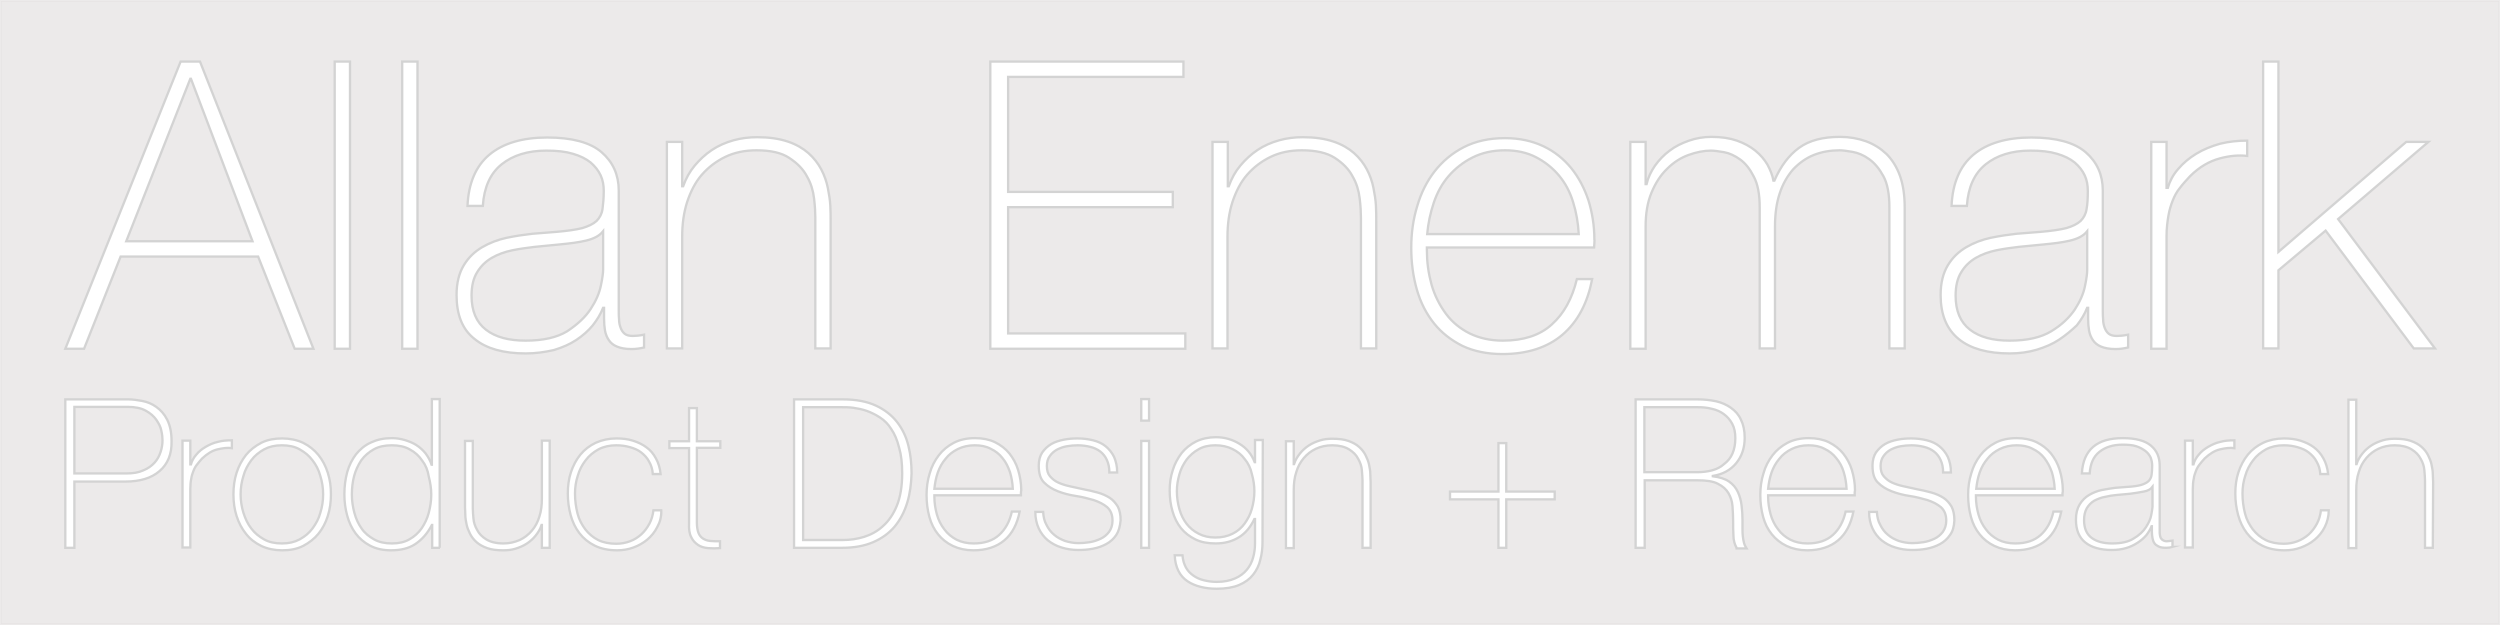
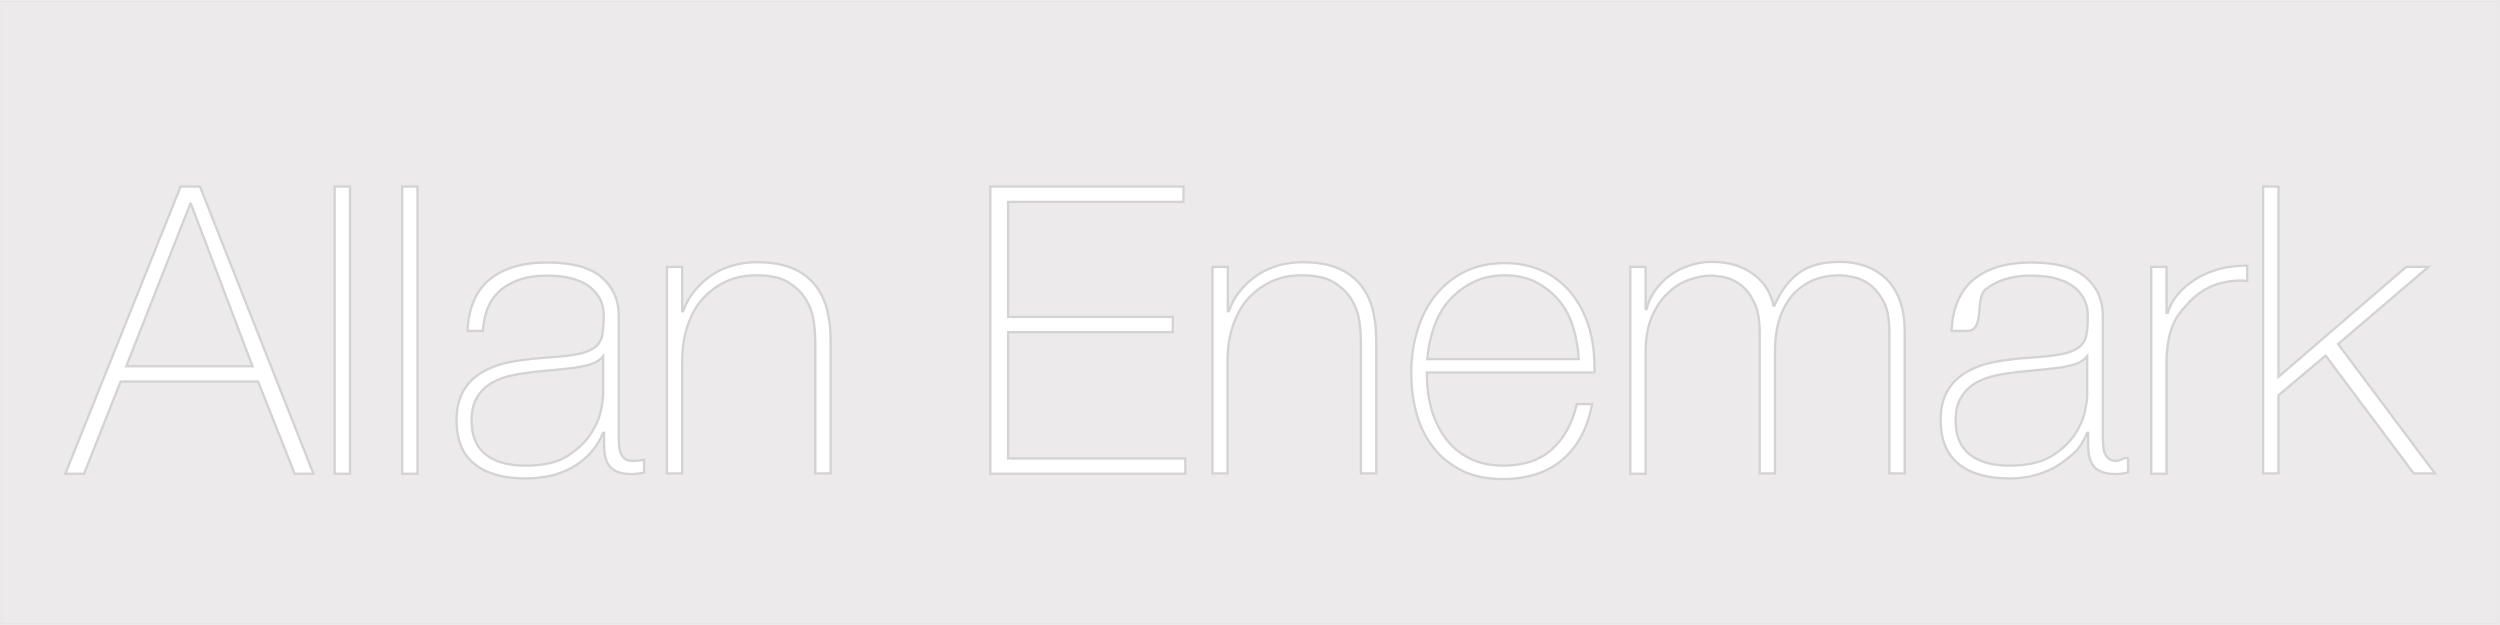
<svg xmlns="http://www.w3.org/2000/svg" version="1.1" id="ae" x="0px" y="0px" viewBox="0 0 800 200" style="enable-background:new 0 0 800 200;" xml:space="preserve">
-   <style type="text/css">
+   <defs id="defs41" />
+   <style type="text/css" id="style2">
	.st0{fill:#ECEAEA;stroke:#D3D3D3;stroke-width:0.75;stroke-miterlimit:10;}
	.st1{fill:none;stroke:#ECEAEA;stroke-width:0.75;stroke-miterlimit:10;}
</style>
-   <g>
-     <path class="st0" d="M498.9,56.2c-2-2.4-4.5-4.4-7.4-5.9s-6.2-2.2-9.9-2.2c-4,0-7.4,0.8-10.4,2.3s-5.5,3.5-7.6,5.9   s-3.7,5.3-4.8,8.6c-1.1,3.3-1.8,6.6-2.1,10h48.5c-0.2-3.6-0.8-7-1.8-10.2C502.4,61.4,500.9,58.6,498.9,56.2z" />
-     <path class="st0" d="M554.4,145.1c0.6-1.4,0.9-3,0.9-4.9c0-1.8-0.3-3.3-1-4.6s-1.6-2.3-2.7-3.1c-1.1-0.8-2.4-1.4-3.9-1.7   c-1.5-0.4-3-0.5-4.6-0.5h-16.9v20.8h16.9c1.7,0,3.3-0.2,4.8-0.6c1.5-0.4,2.8-1.1,3.8-2C552.9,147.6,553.8,146.5,554.4,145.1z" />
-     <path class="st0" d="M398.3,146.9c-1-1.4-2.3-2.4-3.9-3.2s-3.4-1.2-5.5-1.2s-3.9,0.4-5.4,1.3c-1.5,0.8-2.8,2-3.8,3.3   c-1,1.4-1.8,2.9-2.3,4.7s-0.8,3.5-0.8,5.4c0,2,0.3,3.9,0.8,5.7s1.3,3.4,2.3,4.7s2.3,2.4,3.9,3.2c1.5,0.8,3.3,1.2,5.3,1.2   c2.1,0,3.9-0.4,5.5-1.2s2.9-1.9,3.9-3.3c1-1.4,1.8-2.9,2.3-4.7s0.8-3.6,0.8-5.6c0-1.9-0.3-3.7-0.8-5.5   C400.2,149.8,399.4,148.2,398.3,146.9z" />
-     <path class="st0" d="M587.6,146.6c-1-1.3-2.3-2.3-3.8-3c-1.5-0.8-3.2-1.1-5.1-1.1c-2,0-3.8,0.4-5.4,1.2c-1.6,0.8-2.9,1.8-3.9,3.1   c-1.1,1.3-1.9,2.7-2.5,4.4s-0.9,3.4-1.1,5.2h25.1c-0.1-1.9-0.4-3.6-0.9-5.3C589.5,149.4,588.7,147.9,587.6,146.6z" />
-     <path class="st0" d="M320.8,146.6c-1-1.3-2.3-2.3-3.8-3c-1.5-0.8-3.2-1.1-5.1-1.1c-2,0-3.8,0.4-5.4,1.2s-2.9,1.8-3.9,3.1   c-1.1,1.3-1.9,2.7-2.5,4.4s-0.9,3.4-1.1,5.2h25.1c-0.1-1.9-0.4-3.6-0.9-5.3C322.6,149.4,321.9,147.9,320.8,146.6z" />
-     <path class="st0" d="M654.2,146.6c-1-1.3-2.3-2.3-3.8-3c-1.5-0.8-3.2-1.1-5.1-1.1c-2,0-3.8,0.4-5.4,1.2c-1.6,0.8-2.9,1.8-3.9,3.1   c-1.1,1.3-1.9,2.7-2.5,4.4s-0.9,3.4-1.1,5.2h25.1c-0.1-1.9-0.4-3.6-0.9-5.3C656,149.4,655.2,147.9,654.2,146.6z" />
-     <path class="st0" d="M100,147.3c-1.1-1.5-2.5-2.6-4.1-3.5s-3.5-1.3-5.7-1.3s-4,0.4-5.7,1.3c-1.6,0.9-3,2-4.1,3.5s-2,3.1-2.5,5   c-0.6,1.9-0.9,3.8-0.9,5.9c0,2,0.3,4,0.9,5.9s1.4,3.6,2.5,5c1.1,1.5,2.5,2.6,4.1,3.5s3.5,1.3,5.7,1.3s4-0.4,5.7-1.3   c1.6-0.9,3-2,4.1-3.5s2-3.1,2.5-5c0.6-1.9,0.9-3.8,0.9-5.9c0-2-0.3-4-0.9-5.9C102,150.4,101.1,148.7,100,147.3z" />
-     <path class="st0" d="M50,134.3c-0.8-1.1-1.9-2.1-3.4-2.9c-1.4-0.8-3.4-1.2-5.8-1.2h-17v21.3h16.7c2.1,0,3.9-0.3,5.4-1   c1.5-0.6,2.7-1.5,3.6-2.5c0.9-1,1.5-2.2,1.9-3.4s0.6-2.5,0.6-3.7c0-0.9-0.1-1.9-0.4-3.2C51.4,136.6,50.8,135.5,50,134.3z" />
-     <path class="st0" d="M285.2,137.3c-1-1.6-2.2-2.8-3.6-3.7s-2.8-1.6-4.2-2.1c-1.4-0.5-2.9-0.8-4.3-1s-2.7-0.2-3.9-0.2H257v42.5h12.8   c2.2,0,4.4-0.3,6.7-1c2.2-0.7,4.3-1.8,6.1-3.5c1.8-1.6,3.3-3.8,4.4-6.5s1.7-6.2,1.7-10.3c0-3.2-0.3-6-1-8.3   C287.1,140.8,286.3,138.9,285.2,137.3z" />
-     <path class="st0" d="M189,98.9c1.7-2.6,2.8-5.1,3.3-7.6c0.5-2.4,0.7-4.1,0.7-5V74c-1.2,1.5-3,2.4-5.5,3s-5.2,0.9-8.2,1.2l-8.2,0.8   c-2.4,0.3-4.8,0.6-7.2,1.1s-4.6,1.3-6.5,2.4s-3.5,2.6-4.7,4.6c-1.2,1.9-1.8,4.4-1.8,7.5c0,4.9,1.5,8.5,4.6,10.9s7.3,3.5,12.7,3.5   c5.6,0,10-1,13.3-3C184.8,103.8,187.3,101.5,189,98.9z" />
-     <path class="st0" d="M135.1,147.4c-1-1.5-2.3-2.7-4-3.6c-1.6-0.9-3.5-1.3-5.7-1.3c-2.3,0-4.2,0.4-5.8,1.3c-1.6,0.9-2.9,2-4,3.5   c-1,1.5-1.8,3.2-2.3,5.1c-0.5,1.9-0.7,3.9-0.7,5.9s0.3,3.9,0.8,5.8c0.5,1.9,1.3,3.6,2.3,5c1,1.5,2.4,2.6,4,3.5s3.5,1.3,5.7,1.3   s4-0.4,5.6-1.3c1.6-0.9,2.9-2.1,3.9-3.5c1-1.5,1.8-3.1,2.3-5s0.8-3.8,0.8-5.8s-0.3-3.9-0.8-5.8   C136.9,150.5,136.2,148.8,135.1,147.4z" />
-     <polygon class="st0" points="61.1,25.2 60.9,25.2 40.4,77.2 80.8,77.2  " />
-     <path class="st0" d="M0,0v200h800V0H0z M316.9,19.7h61.8v4.9h-56.1v36.8h52.7v4.9h-52.7v40.4h56.7v4.9h-62.4V19.7z M128.7,19.7h4.9   v91.9h-4.9V19.7z M57.8,19.7H64l36.3,91.9h-6L82.6,82.1h-44l-11.7,29.5h-6L57.8,19.7z M51.1,150.7c-2.6,2.3-6.3,3.4-11,3.4H23.8   v21.2h-2.9v-47.5h20.2c1.3,0,2.8,0.2,4.4,0.5c1.6,0.3,3.1,0.9,4.5,1.9s2.6,2.3,3.5,4.1s1.4,4,1.4,6.9   C55,145.2,53.7,148.5,51.1,150.7z M74.2,143.4c-1.3-0.2-2.9,0-4.6,0.4s-3.3,1.4-4.9,2.9c-0.6,0.7-1.2,1.3-1.6,1.9   c-0.5,0.6-0.9,1.3-1.2,2.1s-0.6,1.6-0.7,2.5c-0.2,0.9-0.3,2-0.3,3.3v18.7h-2.5V141h2.5v7.6h0.2c0.3-1.1,0.9-2.2,1.7-3.1   c0.8-1,1.8-1.8,3-2.5c1.2-0.7,2.5-1.3,3.9-1.6c1.4-0.4,2.9-0.5,4.5-0.5C74.2,140.9,74.2,143.4,74.2,143.4z M104.9,165.1   c-0.7,2.2-1.7,4.1-3,5.7c-1.3,1.6-3,2.9-4.9,3.9c-2,1-4.2,1.4-6.7,1.4s-4.8-0.5-6.7-1.4c-2-1-3.6-2.2-4.9-3.9   c-1.3-1.6-2.3-3.5-3-5.7s-1-4.5-1-6.9s0.3-4.7,1-6.9s1.7-4,3-5.7c1.3-1.6,3-2.9,4.9-3.9c2-1,4.2-1.4,6.7-1.4s4.8,0.5,6.7,1.4   c2,1,3.6,2.3,4.9,3.9c1.3,1.6,2.3,3.5,3,5.7s1,4.4,1,6.9C105.9,160.6,105.6,162.9,104.9,165.1z M107.1,19.7h4.9v91.9h-4.9V19.7z    M140.8,175.3h-2.5V168h-0.1c-1.4,2.7-3.2,4.7-5.3,6.1s-4.7,2-7.8,2c-2.6,0-4.8-0.5-6.7-1.5c-1.9-1-3.4-2.3-4.6-3.9   c-1.2-1.6-2.1-3.5-2.7-5.7s-0.9-4.4-0.9-6.8c0-2.5,0.3-4.9,0.9-7.1c0.6-2.2,1.6-4.1,2.8-5.7c1.3-1.6,2.8-2.9,4.8-3.8   c1.9-0.9,4.1-1.4,6.7-1.4c1.4,0,2.7,0.2,4.1,0.6c1.3,0.4,2.6,0.9,3.7,1.6c1.1,0.7,2.1,1.6,3,2.7c0.8,1.1,1.5,2.3,1.9,3.6h0.1v-21   h2.5v47.6L140.8,175.3L140.8,175.3z M175.9,175.3h-2.5V168h-0.1c-0.4,1.3-1.1,2.4-1.9,3.4c-0.8,1-1.8,1.9-2.9,2.6   c-1.1,0.7-2.3,1.2-3.6,1.6c-1.3,0.4-2.6,0.5-3.9,0.5c-2,0-3.7-0.2-5.1-0.7c-1.4-0.5-2.5-1.1-3.4-1.9c-0.9-0.8-1.6-1.7-2.1-2.7   s-0.9-2-1.1-3c-0.2-1-0.4-2-0.4-3s-0.1-1.8-0.1-2.5v-21.2h2.5v21.6c0,0.9,0.1,2,0.2,3.2c0.1,1.3,0.5,2.5,1.2,3.7   c0.6,1.2,1.6,2.2,2.9,3c1.3,0.8,3.1,1.3,5.5,1.3c1.9,0,3.6-0.4,5.2-1.1c1.5-0.7,2.8-1.7,3.9-3c1.1-1.3,1.9-2.8,2.4-4.5   c0.6-1.8,0.8-3.7,0.8-5.8V141h2.5L175.9,175.3L175.9,175.3z M168.2,113.1c-7,0-12.5-1.5-16.3-4.6c-3.9-3-5.8-7.7-5.8-14.1   c0-3.9,0.8-7,2.3-9.5s3.5-4.4,5.9-5.8s5-2.4,7.8-3c2.9-0.6,5.6-1,8.3-1.3l7.6-0.6c3.5-0.3,6.3-0.7,8.3-1.2c2-0.6,3.5-1.3,4.6-2.3   c1-1,1.7-2.3,1.9-3.8s0.4-3.5,0.4-5.8c0-1.8-0.3-3.5-1-5s-1.8-2.9-3.2-4.1c-1.5-1.2-3.3-2.1-5.7-2.8c-2.3-0.7-5.1-1-8.5-1   c-5.9,0-10.7,1.5-14.3,4.4s-5.6,7.3-6,13.3h-4.9c0.3-7.3,2.7-12.8,7-16.4c4.3-3.6,10.5-5.5,18.5-5.5s13.8,1.6,17.4,4.7   c3.6,3.1,5.5,7.2,5.5,12.3v38.5c0,0.9,0,1.9,0.1,2.8c0,0.9,0.2,1.8,0.5,2.6s0.7,1.4,1.3,1.9s1.5,0.7,2.6,0.7c0.9,0,2.1-0.1,3.6-0.4   v4.1c-1.3,0.3-2.6,0.5-4,0.5c-2,0-3.5-0.3-4.7-0.8s-2-1.2-2.6-2.1s-1-1.9-1.2-3c-0.2-1.2-0.3-2.4-0.3-3.8v-3.5H193   c-0.8,2-1.9,3.8-3.3,5.6c-1.5,1.8-3.2,3.3-5.3,4.7c-2.1,1.4-4.5,2.4-7.1,3.2C174.3,112.7,171.3,113.1,168.2,113.1z M210.3,168.7   c-0.8,1.6-1.9,2.9-3.2,4s-2.8,1.9-4.4,2.5c-1.6,0.6-3.4,0.9-5.2,0.9c-2.8,0-5.2-0.5-7.2-1.5s-3.6-2.3-4.9-4   c-1.3-1.7-2.2-3.6-2.8-5.8s-0.9-4.5-0.9-6.9s0.3-4.7,1-6.8s1.7-4,3-5.6s3-2.9,4.9-3.8c2-0.9,4.2-1.4,6.7-1.4c1.9,0,3.6,0.2,5.2,0.7   c1.6,0.5,3.1,1.2,4.3,2.1c1.3,0.9,2.3,2.1,3.1,3.6c0.8,1.4,1.3,3.1,1.5,5h-2.5c-0.1-1.5-0.5-2.8-1.2-4c-0.6-1.2-1.5-2.1-2.5-2.9   c-1-0.8-2.2-1.3-3.6-1.7c-1.4-0.4-2.8-0.6-4.4-0.6c-2.1,0-4,0.4-5.7,1.3c-1.6,0.9-3,2-4.1,3.5c-1.1,1.4-2,3.1-2.5,4.9   c-0.6,1.8-0.9,3.7-0.9,5.7c0,2.3,0.3,4.4,0.8,6.4s1.4,3.6,2.5,5.1c1.1,1.4,2.5,2.6,4.1,3.4c1.6,0.8,3.6,1.2,5.8,1.2   c1.6,0,3.1-0.3,4.4-0.8c1.4-0.5,2.6-1.3,3.6-2.2s1.9-2.1,2.6-3.4c0.7-1.3,1.1-2.7,1.3-4.3h2.5C211.7,165.3,211.2,167.1,210.3,168.7   z M230.5,143.3H223v23.9c0,1.4,0.2,2.5,0.5,3.3s0.8,1.4,1.4,1.8c0.6,0.4,1.4,0.7,2.3,0.8c0.9,0.1,2,0.1,3.2,0.1v2.2   c-1.3,0.1-2.5,0.1-3.8,0c-1.2-0.1-2.3-0.4-3.2-1s-1.7-1.4-2.2-2.5c-0.6-1.1-0.8-2.6-0.7-4.6v-23.9h-6.3v-2.2h6.3v-10.6h2.5v10.6   h7.5V143.3z M242.1,48.1c-3.8,0-7.1,0.7-10,2.1c-2.9,1.4-5.4,3.3-7.5,5.7s-3.6,5.4-4.7,8.7c-1.1,3.4-1.6,7.1-1.6,11.1v35.8h-4.9   V45.4h4.9v14.2h0.3c0.9-2.5,2.1-4.7,3.7-6.6c1.6-1.9,3.4-3.6,5.5-5s4.4-2.4,6.9-3.1c2.5-0.7,5-1,7.6-1c3.9,0,7.1,0.5,9.8,1.4   s4.9,2.2,6.6,3.7s3.1,3.3,4.1,5.2s1.7,3.9,2.1,5.9s0.7,3.9,0.8,5.7c0.1,1.8,0.1,3.5,0.1,4.8v40.9h-4.9V69.7c0-1.6-0.1-3.7-0.4-6.2   c-0.3-2.5-1-4.9-2.3-7.1c-1.2-2.3-3.1-4.2-5.7-5.9C250.1,48.9,246.6,48.1,242.1,48.1z M290.3,160.9c-0.9,2.9-2.2,5.4-4,7.6   c-1.8,2.1-4.1,3.8-6.9,5s-6.1,1.8-9.9,1.8h-15.4v-47.5h15.6c4.3,0,7.8,0.7,10.6,2c2.8,1.3,5.1,3.1,6.8,5.3c1.7,2.2,2.9,4.7,3.6,7.6   c0.7,2.8,1,5.8,1,8.8C291.6,154.8,291.2,158,290.3,160.9z M326.7,157.8c0,0.3,0,0.5,0,0.7H299v0.4c0,2,0.3,3.9,0.8,5.7   s1.3,3.4,2.4,4.8c1,1.4,2.4,2.5,3.9,3.3c1.6,0.8,3.4,1.2,5.5,1.2c3.4,0,6.1-0.9,8.1-2.7s3.4-4.3,4.1-7.5h2.5   c-0.8,4-2.4,7.1-4.9,9.2c-2.5,2.1-5.8,3.2-9.9,3.2c-2.5,0-4.7-0.5-6.6-1.4s-3.5-2.2-4.7-3.7c-1.3-1.6-2.2-3.4-2.8-5.6   c-0.6-2.2-0.9-4.5-0.9-7c0-2.4,0.3-4.7,1-6.9c0.6-2.2,1.6-4.1,2.9-5.8s2.9-3,4.8-4s4.2-1.5,6.8-1.5c2.4,0,4.5,0.4,6.4,1.3   c1.8,0.9,3.4,2.1,4.6,3.6s2.2,3.3,2.8,5.3c0.6,2,1,4.2,1,6.5C326.7,157.3,326.7,157.5,326.7,157.8z M357.2,171.2   c-0.8,1.2-1.9,2.2-3.2,2.9c-1.3,0.7-2.7,1.2-4.3,1.5c-1.6,0.3-3.1,0.4-4.6,0.4c-2,0-3.8-0.3-5.4-0.8c-1.7-0.5-3.1-1.3-4.4-2.3   c-1.2-1-2.2-2.3-2.9-3.8c-0.7-1.5-1.1-3.3-1.1-5.3h2.5c0.1,1.6,0.4,3,1.1,4.2c0.6,1.2,1.4,2.3,2.4,3.1c1,0.9,2.2,1.5,3.5,2   c1.3,0.4,2.8,0.7,4.3,0.7c1.1,0,2.3-0.1,3.6-0.3c1.3-0.2,2.4-0.6,3.5-1.1s2-1.3,2.7-2.2c0.7-1,1.1-2.2,1.1-3.6   c0-1.9-0.6-3.3-1.7-4.3c-1.2-1-2.6-1.7-4.4-2.3c-1.8-0.5-3.6-1-5.7-1.3c-2-0.3-3.9-0.8-5.7-1.5c-1.8-0.7-3.2-1.6-4.4-2.8   c-1.2-1.2-1.7-3-1.7-5.4c0-1.7,0.4-3.1,1.1-4.2c0.8-1.1,1.7-2,2.9-2.7c1.2-0.7,2.5-1.1,4-1.4c1.5-0.3,2.9-0.4,4.4-0.4   c1.8,0,3.4,0.2,5,0.6c1.6,0.4,2.9,1,4,1.9s2,2,2.7,3.4c0.6,1.4,1,3,1,5H355c0-1.6-0.3-2.9-0.8-4s-1.2-2-2.1-2.7s-2-1.2-3.2-1.5   s-2.6-0.5-4-0.5c-1.2,0-2.3,0.1-3.5,0.3s-2.2,0.6-3.2,1.1c-0.9,0.5-1.7,1.2-2.3,2.1c-0.6,0.8-0.9,1.9-0.9,3.1c0,1.4,0.3,2.5,1,3.3   s1.5,1.5,2.6,2s2.3,0.9,3.7,1.2c1.4,0.3,2.7,0.6,4.1,0.9c1.7,0.3,3.3,0.7,4.8,1.1c1.5,0.4,2.8,1,3.9,1.7s1.9,1.7,2.6,2.8   c0.6,1.2,0.9,2.6,0.9,4.4C358.4,168.5,358,170,357.2,171.2z M367.7,175.3h-2.5v-34.2h2.5V175.3z M367.7,134.6h-2.5v-6.9h2.5V134.6z    M404,173.5c0,1.9-0.2,3.8-0.7,5.6c-0.4,1.8-1.2,3.4-2.3,4.8c-1.1,1.4-2.6,2.5-4.5,3.3s-4.3,1.2-7.2,1.2c-1.8,0-3.5-0.2-5.1-0.6   c-1.6-0.4-3-1-4.2-1.8s-2.2-1.9-2.9-3.3c-0.7-1.4-1.1-3-1.2-5h2.5c0.1,1.5,0.5,2.8,1.1,3.9c0.6,1.1,1.4,1.9,2.4,2.6   c1,0.7,2.1,1.2,3.4,1.5c1.2,0.3,2.6,0.5,4,0.5c2.4,0,4.3-0.4,5.9-1.1c1.6-0.7,2.8-1.6,3.8-2.8c0.9-1.1,1.6-2.4,2-3.9   c0.4-1.4,0.6-2.9,0.6-4.4v-7.9h-0.2c-1.2,2.5-2.8,4.5-4.9,5.8s-4.5,2-7.5,2c-2.5,0-4.7-0.4-6.5-1.3c-1.8-0.9-3.4-2.1-4.6-3.6   s-2.1-3.3-2.7-5.4c-0.6-2-0.9-4.3-0.9-6.7c0-2.3,0.3-4.4,1-6.5c0.6-2,1.6-3.8,2.8-5.4c1.2-1.5,2.8-2.8,4.6-3.7   c1.8-0.9,4-1.4,6.4-1.4c2.7,0,5.2,0.7,7.5,2.1c2.3,1.4,3.9,3.3,4.9,5.9h0.1v-7.1h2.5L404,173.5L404,173.5z M438.6,175.3H436v-21.6   c0-0.8-0.1-1.9-0.2-3.2s-0.5-2.5-1.2-3.7c-0.6-1.2-1.6-2.2-2.9-3s-3.1-1.3-5.4-1.3c-2,0-3.7,0.4-5.2,1.1c-1.5,0.7-2.8,1.7-3.9,3   s-1.9,2.8-2.4,4.5c-0.6,1.8-0.8,3.7-0.8,5.8v18.5h-2.5v-34.2h2.5v7.3h0.1c0.4-1.3,1.1-2.4,1.9-3.4s1.8-1.9,2.9-2.6   c1.1-0.7,2.3-1.2,3.6-1.6c1.3-0.4,2.6-0.5,3.9-0.5c2,0,3.7,0.2,5.1,0.7s2.5,1.1,3.4,1.9c0.9,0.8,1.6,1.7,2.1,2.7s0.9,2,1.1,3   s0.4,2,0.4,3s0.1,1.8,0.1,2.5V175.3z M440.4,111.5h-4.9V69.7c0-1.6-0.1-3.7-0.4-6.2c-0.3-2.5-1-4.9-2.3-7.1   c-1.2-2.3-3.1-4.2-5.7-5.9c-2.5-1.6-6-2.4-10.5-2.4c-3.8,0-7.1,0.7-10,2.1c-2.9,1.4-5.4,3.3-7.5,5.7s-3.6,5.4-4.7,8.7   c-1.1,3.4-1.6,7.1-1.6,11.1v35.8H388V45.4h4.9v14.2h0.3c0.9-2.5,2.1-4.7,3.7-6.6c1.6-1.9,3.4-3.6,5.5-5s4.4-2.4,6.9-3.1   c2.5-0.7,5-1,7.6-1c3.9,0,7.1,0.5,9.8,1.4c2.7,0.9,4.9,2.2,6.6,3.7s3.1,3.3,4.1,5.2s1.7,3.9,2.1,5.9s0.7,3.9,0.8,5.7   c0.1,1.8,0.1,3.5,0.1,4.8V111.5z M497.5,159.8H482v15.5h-2.5v-15.5H464v-2.5h15.5v-15.5h2.5v15.5h15.5V159.8z M510.2,77.8   c0,0.6-0.1,1-0.1,1.4h-53.5V80c0,3.9,0.5,7.5,1.5,11.1c1,3.5,2.6,6.6,4.6,9.3c2,2.7,4.6,4.8,7.6,6.3c3.1,1.5,6.6,2.3,10.6,2.3   c6.6,0,11.9-1.7,15.7-5.2c3.9-3.5,6.5-8.3,8-14.5h4.9c-1.5,7.7-4.6,13.6-9.5,17.8c-4.8,4.1-11.3,6.2-19.2,6.2   c-4.9,0-9.2-0.9-12.8-2.6c-3.6-1.8-6.7-4.2-9.1-7.2s-4.3-6.6-5.5-10.8c-1.2-4.2-1.8-8.6-1.8-13.4c0-4.6,0.6-9.1,1.9-13.3   c1.2-4.2,3.1-8,5.6-11.2s5.6-5.8,9.3-7.7c3.7-1.9,8.1-2.9,13.2-2.9c4.6,0,8.7,0.9,12.3,2.6c3.6,1.7,6.5,4.1,8.9,7   c2.4,3,4.2,6.4,5.5,10.3c1.2,3.9,1.9,8.1,1.9,12.5C510.3,76.7,510.2,77.2,510.2,77.8z M555.7,175.3c-0.6-1.1-1-2.4-1-3.9   c-0.1-1.5-0.1-3-0.1-4.6s-0.1-3.2-0.2-4.8c-0.1-1.6-0.6-3-1.3-4.2s-1.8-2.2-3.4-3c-1.5-0.8-3.7-1.1-6.5-1.1h-16.9v21.6h-2.9v-47.5   h19.8c2.1,0,4,0.2,5.9,0.6c1.8,0.4,3.4,1.1,4.8,2.1c1.4,1,2.5,2.2,3.2,3.8c0.8,1.6,1.2,3.5,1.2,5.8c0,3.2-0.9,5.9-2.7,8.1   c-1.8,2.2-4.3,3.6-7.5,4.1v0.1c2.2,0.3,3.9,0.8,5.2,1.7s2.2,2,2.8,3.3s1,2.7,1.2,4.3s0.3,3.1,0.3,4.7c0,0.9,0,1.8,0,2.7   s0,1.7,0.1,2.5s0.2,1.5,0.4,2.2s0.5,1.2,0.8,1.7h-3.2L555.7,175.3L555.7,175.3z M593.5,157.8c0,0.3,0,0.5,0,0.7h-27.7v0.4   c0,2,0.3,3.9,0.8,5.7s1.3,3.4,2.4,4.8c1,1.4,2.4,2.5,3.9,3.3c1.6,0.8,3.4,1.2,5.5,1.2c3.4,0,6.1-0.9,8.1-2.7s3.4-4.3,4.1-7.5h2.5   c-0.8,4-2.4,7.1-4.9,9.2c-2.5,2.1-5.8,3.2-9.9,3.2c-2.5,0-4.7-0.5-6.6-1.4c-1.9-0.9-3.5-2.2-4.7-3.7c-1.3-1.6-2.2-3.4-2.8-5.6   c-0.6-2.2-0.9-4.5-0.9-7c0-2.4,0.3-4.7,1-6.9c0.6-2.2,1.6-4.1,2.9-5.8c1.3-1.7,2.9-3,4.8-4c1.9-1,4.2-1.5,6.8-1.5   c2.4,0,4.5,0.4,6.4,1.3c1.8,0.9,3.4,2.1,4.6,3.6c1.2,1.5,2.2,3.3,2.8,5.3s1,4.2,1,6.5C593.5,157.3,593.5,157.5,593.5,157.8z    M592.8,48.6c-1.8-0.3-3.1-0.5-4.1-0.5c-3,0-5.8,0.5-8.3,1.5s-4.7,2.6-6.6,4.6c-1.8,2.1-3.3,4.6-4.3,7.7c-1,3-1.5,6.5-1.5,10.5   v39.1h-4.9V66.3c0-4.1-0.6-7.4-1.9-9.8c-1.2-2.4-2.7-4.3-4.4-5.5s-3.4-2-5.1-2.3c-1.8-0.3-3.2-0.5-4.2-0.5c-2.3,0-4.7,0.5-7.2,1.4   s-4.8,2.4-6.8,4.4c-2.1,2-3.7,4.5-5,7.6s-1.9,6.7-1.9,10.9v39.1h-4.9V45.4h4.9v13.5h0.3c0.5-2.1,1.4-4,2.7-5.9   c1.3-1.8,2.9-3.5,4.7-4.8c1.8-1.4,3.9-2.4,6.2-3.2s4.7-1.2,7.1-1.2c3.2,0,5.9,0.4,8.2,1.2s4.3,1.9,5.9,3.2c1.6,1.3,2.9,2.8,3.9,4.5   c0.9,1.7,1.6,3.4,1.9,5.1h0.3c2-4.6,4.6-8.1,7.9-10.5c3.3-2.4,7.7-3.5,13.1-3.5c3,0,5.8,0.5,8.3,1.4s4.7,2.3,6.6,4.1   c1.8,1.8,3.3,4.2,4.3,7s1.5,6.2,1.5,10v45.2h-4.9V66.3c0-4.2-0.6-7.5-1.9-9.9c-1.3-2.4-2.8-4.2-4.6-5.5   C596.3,49.6,594.5,48.9,592.8,48.6z M624,171.2c-0.8,1.2-1.9,2.2-3.2,2.9s-2.7,1.2-4.3,1.5s-3.1,0.4-4.6,0.4c-2,0-3.8-0.3-5.4-0.8   c-1.7-0.5-3.1-1.3-4.4-2.3c-1.2-1-2.2-2.3-2.9-3.8s-1.1-3.3-1.1-5.3h2.5c0.1,1.6,0.4,3,1.1,4.2c0.6,1.2,1.4,2.3,2.4,3.1   c1,0.9,2.2,1.5,3.5,2c1.3,0.4,2.8,0.7,4.3,0.7c1.1,0,2.3-0.1,3.6-0.3s2.4-0.6,3.5-1.1s2-1.3,2.7-2.2c0.7-1,1.1-2.2,1.1-3.6   c0-1.9-0.6-3.3-1.7-4.3c-1.2-1-2.6-1.7-4.4-2.3c-1.8-0.5-3.6-1-5.7-1.3c-2-0.3-3.9-0.8-5.7-1.5s-3.2-1.6-4.4-2.8s-1.7-3-1.7-5.4   c0-1.7,0.4-3.1,1.1-4.2c0.8-1.1,1.7-2,2.9-2.7s2.5-1.1,4-1.4c1.5-0.3,2.9-0.4,4.4-0.4c1.8,0,3.4,0.2,5,0.6c1.6,0.4,2.9,1,4,1.9   s2,2,2.7,3.4c0.6,1.4,1,3,1,5h-2.5c0-1.6-0.3-2.9-0.8-4s-1.2-2-2.1-2.7c-0.9-0.7-2-1.2-3.2-1.5s-2.6-0.5-4-0.5   c-1.2,0-2.3,0.1-3.5,0.3s-2.2,0.6-3.2,1.1c-0.9,0.5-1.7,1.2-2.3,2.1c-0.6,0.8-0.9,1.9-0.9,3.1c0,1.4,0.3,2.5,1,3.3s1.5,1.5,2.6,2   s2.3,0.9,3.7,1.2s2.7,0.6,4.1,0.9c1.7,0.3,3.3,0.7,4.8,1.1c1.5,0.4,2.8,1,3.9,1.7s1.9,1.7,2.6,2.8c0.6,1.2,0.9,2.6,0.9,4.4   C625.3,168.5,624.9,170,624,171.2z M660,157.8c0,0.3,0,0.5,0,0.7h-27.7v0.4c0,2,0.3,3.9,0.8,5.7s1.3,3.4,2.4,4.8   c1,1.4,2.4,2.5,3.9,3.3c1.6,0.8,3.4,1.2,5.5,1.2c3.4,0,6.1-0.9,8.1-2.7s3.4-4.3,4.1-7.5h2.5c-0.8,4-2.4,7.1-4.9,9.2   c-2.5,2.1-5.8,3.2-9.9,3.2c-2.5,0-4.7-0.5-6.6-1.4c-1.9-0.9-3.5-2.2-4.7-3.7c-1.3-1.6-2.2-3.4-2.8-5.6c-0.6-2.2-0.9-4.5-0.9-7   c0-2.4,0.3-4.7,1-6.9c0.6-2.2,1.6-4.1,2.9-5.8c1.3-1.7,2.9-3,4.8-4c1.9-1,4.2-1.5,6.8-1.5c2.4,0,4.5,0.4,6.4,1.3   c1.8,0.9,3.4,2.1,4.6,3.6c1.2,1.5,2.2,3.3,2.8,5.3s1,4.2,1,6.5C660.1,157.3,660.1,157.5,660,157.8z M658.9,108.7   c-2.1,1.4-4.5,2.4-7.1,3.2c-2.7,0.8-5.6,1.2-8.7,1.2c-7,0-12.5-1.5-16.3-4.6s-5.8-7.7-5.8-14.1c0-3.9,0.8-7,2.3-9.5   s3.5-4.4,5.9-5.8s5-2.4,7.8-3c2.9-0.6,5.6-1,8.3-1.3l7.6-0.6c3.5-0.3,6.3-0.7,8.3-1.2c2-0.6,3.5-1.3,4.6-2.3c1-1,1.7-2.3,1.9-3.8   c0.3-1.5,0.4-3.5,0.4-5.8c0-1.8-0.3-3.5-1-5s-1.8-2.9-3.2-4.1c-1.5-1.2-3.3-2.1-5.7-2.8c-2.3-0.7-5.1-1-8.5-1   c-5.9,0-10.7,1.5-14.3,4.4s-5.6,7.3-6,13.3h-4.9c0.3-7.3,2.7-12.8,7-16.4C635.8,45.9,642,44,650,44s13.8,1.6,17.4,4.7   c3.6,3.1,5.5,7.2,5.5,12.3v38.5c0,0.9,0,1.9,0.1,2.8c0,0.9,0.2,1.8,0.5,2.6c0.3,0.8,0.7,1.4,1.3,1.9s1.5,0.7,2.6,0.7   c0.9,0,2.1-0.1,3.6-0.4v4.1c-1.3,0.3-2.6,0.5-4,0.5c-2,0-3.5-0.3-4.7-0.8s-2-1.2-2.6-2.1s-1-1.9-1.2-3c-0.2-1.2-0.3-2.4-0.3-3.8   v-3.5h-0.3c-0.8,2-1.9,3.8-3.3,5.6C662.8,105.8,661,107.3,658.9,108.7z M695.3,175c-0.7,0.2-1.4,0.3-2.1,0.3c-1,0-1.8-0.1-2.4-0.4   c-0.6-0.3-1.1-0.6-1.4-1.1c-0.3-0.4-0.5-1-0.6-1.6s-0.2-1.3-0.2-2v-1.8h-0.1c-0.4,1-1,2-1.7,2.9c-0.8,0.9-1.7,1.7-2.8,2.4   s-2.3,1.3-3.7,1.7s-2.9,0.6-4.5,0.6c-3.6,0-6.5-0.8-8.5-2.4c-2-1.6-3-4-3-7.3c0-2,0.4-3.6,1.2-4.9s1.8-2.3,3-3s2.6-1.3,4.1-1.6   s2.9-0.5,4.3-0.7l3.9-0.3c1.8-0.1,3.2-0.3,4.3-0.6c1-0.3,1.8-0.7,2.4-1.2c0.5-0.5,0.9-1.2,1-2s0.2-1.8,0.2-3c0-0.9-0.2-1.8-0.5-2.6   c-0.4-0.8-0.9-1.5-1.7-2.1s-1.7-1.1-2.9-1.5s-2.7-0.5-4.4-0.5c-3.1,0-5.5,0.8-7.4,2.3s-2.9,3.8-3.1,6.9h-2.5   c0.2-3.8,1.4-6.6,3.6-8.5c2.2-1.9,5.4-2.8,9.5-2.8s7.1,0.8,9,2.4c1.9,1.6,2.8,3.7,2.8,6.4v20c0,0.5,0,1,0,1.5s0.1,0.9,0.2,1.3   c0.1,0.4,0.4,0.7,0.7,1c0.3,0.2,0.8,0.4,1.3,0.4c0.4,0,1.1-0.1,1.9-0.2v2L695.3,175L695.3,175z M695.3,64.1   c-0.6,1.5-1.1,3.1-1.4,4.9c-0.3,1.8-0.6,3.9-0.6,6.4v36.2h-4.9V45.4h4.9v14.7h0.4c0.6-2.1,1.7-4.2,3.3-6c1.6-1.9,3.5-3.5,5.8-4.9   s4.8-2.4,7.6-3.2c2.8-0.7,5.7-1,8.7-1v4.9c-2.6-0.3-5.5-0.1-8.8,0.8c-3.3,0.9-6.5,2.7-9.5,5.7c-1.2,1.3-2.3,2.5-3.2,3.7   C696.6,61.3,695.9,62.6,695.3,64.1z M715,143.4c-1.3-0.2-2.9,0-4.6,0.4c-1.7,0.4-3.3,1.4-4.9,2.9c-0.6,0.7-1.2,1.3-1.6,1.9   c-0.5,0.6-0.9,1.3-1.2,2.1s-0.6,1.6-0.7,2.5c-0.2,0.9-0.3,2-0.3,3.3v18.7h-2.5V141h2.5v7.6h0.2c0.3-1.1,0.9-2.2,1.7-3.1   c0.8-1,1.8-1.8,3-2.5s2.5-1.3,3.9-1.6c1.4-0.4,2.9-0.5,4.5-0.5L715,143.4L715,143.4z M743.9,168.7c-0.8,1.6-1.9,2.9-3.2,4   s-2.8,1.9-4.4,2.5c-1.6,0.6-3.4,0.9-5.2,0.9c-2.8,0-5.2-0.5-7.2-1.5s-3.6-2.3-4.9-4c-1.3-1.7-2.2-3.6-2.8-5.8s-0.9-4.5-0.9-6.9   s0.3-4.7,1-6.8s1.7-4,3-5.6s3-2.9,4.9-3.8s4.2-1.4,6.7-1.4c1.9,0,3.6,0.2,5.2,0.7c1.6,0.5,3.1,1.2,4.3,2.1s2.3,2.1,3.1,3.6   c0.8,1.4,1.3,3.1,1.5,5h-2.5c-0.1-1.5-0.5-2.8-1.2-4c-0.6-1.2-1.5-2.1-2.5-2.9c-1-0.8-2.2-1.3-3.6-1.7c-1.4-0.4-2.8-0.6-4.4-0.6   c-2.1,0-4,0.4-5.7,1.3c-1.6,0.9-3,2-4.1,3.5c-1.1,1.4-2,3.1-2.5,4.9c-0.6,1.8-0.9,3.7-0.9,5.7c0,2.3,0.3,4.4,0.8,6.4   s1.4,3.6,2.5,5.1c1.1,1.4,2.5,2.6,4.1,3.4c1.6,0.8,3.6,1.2,5.8,1.2c1.6,0,3.1-0.3,4.4-0.8s2.6-1.3,3.6-2.2s1.9-2.1,2.6-3.4   c0.7-1.3,1.1-2.7,1.3-4.3h2.5C745.2,165.3,744.7,167.1,743.9,168.7z M778.5,175.3H776v-21.6c0-0.8-0.1-1.9-0.2-3.2   c-0.1-1.3-0.5-2.5-1.2-3.7c-0.6-1.2-1.6-2.2-2.9-3c-1.3-0.8-3.1-1.3-5.4-1.3c-2,0-3.7,0.4-5.2,1.1c-1.5,0.7-2.8,1.7-3.9,3   s-1.9,2.8-2.4,4.5c-0.6,1.8-0.8,3.7-0.8,5.8v18.5h-2.5v-47.5h2.5v20.6h0.1c0.4-1.3,1.1-2.4,1.9-3.4c0.8-1,1.8-1.9,2.9-2.6   c1.1-0.7,2.3-1.2,3.6-1.6c1.3-0.4,2.6-0.5,3.9-0.5c2,0,3.7,0.2,5.1,0.7c1.4,0.5,2.5,1.1,3.4,1.9c0.9,0.8,1.6,1.7,2.1,2.7   s0.9,2,1.1,3c0.2,1,0.4,2,0.4,3s0.1,1.8,0.1,2.5L778.5,175.3L778.5,175.3z M772.4,111.5l-28.2-37.7l-15.1,12.7v25h-4.9V19.7h4.9   v60.9L770,45.4h7.1l-28.9,24.7l31,41.4C779.2,111.5,772.4,111.5,772.4,111.5z" />
-     <path class="st0" d="M667.9,74c-1.2,1.5-3,2.4-5.5,3s-5.2,0.9-8.2,1.2L646,79c-2.4,0.3-4.8,0.6-7.2,1.1s-4.6,1.3-6.5,2.4   s-3.5,2.6-4.7,4.6c-1.2,1.9-1.8,4.4-1.8,7.5c0,4.9,1.5,8.5,4.6,10.9s7.3,3.5,12.7,3.5c5.6,0,10-1,13.3-3s5.7-4.3,7.5-6.9   c1.7-2.6,2.8-5.1,3.3-7.6c0.5-2.4,0.7-4.1,0.7-5L667.9,74L667.9,74z" />
-     <path class="st0" d="M681.6,158l-4.3,0.4c-1.2,0.1-2.5,0.3-3.7,0.6c-1.2,0.2-2.4,0.7-3.4,1.2c-1,0.6-1.8,1.4-2.4,2.4   c-0.6,1-0.9,2.3-0.9,3.9c0,2.5,0.8,4.4,2.4,5.6c1.6,1.2,3.8,1.8,6.6,1.8c2.9,0,5.2-0.5,6.9-1.6c1.7-1,3-2.2,3.9-3.6   c0.9-1.4,1.5-2.7,1.7-3.9c0.2-1.3,0.4-2.1,0.4-2.6v-6.4c-0.6,0.8-1.6,1.3-2.8,1.5C684.5,157.6,683.1,157.8,681.6,158z" />
+   <g id="g34">
+     <path class="st0" d="M 0,0 V 200 H 800 V 0 Z m 316.9,59.7 h 61.8 v 4.9 h -56.1 v 36.8 h 52.7 v 4.9 h -52.7 v 40.4 h 56.7 v 4.9 h -62.4 z m -188.2,0 h 4.9 v 91.9 h -4.9 z m -70.9,0 H 64 l 36.3,91.9 h -6 L 82.6,122.1 h -44 l -11.7,29.5 h -6 z m 49.3,0 h 4.9 v 91.9 h -4.9 z m 61.1,93.4 c -7,0 -12.5,-1.5 -16.3,-4.6 -3.9,-3 -5.8,-7.7 -5.8,-14.1 0,-3.9 0.8,-7 2.3,-9.5 1.5,-2.5 3.5,-4.4 5.9,-5.8 2.4,-1.4 5,-2.4 7.8,-3 2.9,-0.6 5.6,-1 8.3,-1.3 l 7.6,-0.6 c 3.5,-0.3 6.3,-0.7 8.3,-1.2 2,-0.6 3.5,-1.3 4.6,-2.3 1,-1 1.7,-2.3 1.9,-3.8 0.2,-1.5 0.4,-3.5 0.4,-5.8 0,-1.8 -0.3,-3.5 -1,-5 -0.7,-1.5 -1.8,-2.9 -3.2,-4.1 -1.5,-1.2 -3.3,-2.1 -5.7,-2.8 -2.3,-0.7 -5.1,-1 -8.5,-1 -5.9,0 -10.7,1.5 -14.3,4.4 -3.6,2.9 -5.6,7.3 -6,13.3 h -4.9 c 0.3,-7.3 2.7,-12.8 7,-16.4 4.3,-3.6 10.5,-5.5 18.5,-5.5 8,0 13.8,1.6 17.4,4.7 3.6,3.1 5.5,7.2 5.5,12.3 v 38.5 c 0,0.9 0,1.9 0.1,2.8 0,0.9 0.2,1.8 0.5,2.6 0.3,0.8 0.7,1.4 1.3,1.9 0.6,0.5 1.5,0.7 2.6,0.7 0.9,0 2.1,-0.1 3.6,-0.4 v 4.1 c -1.3,0.3 -2.6,0.5 -4,0.5 -2,0 -3.5,-0.3 -4.7,-0.8 -1.2,-0.5 -2,-1.2 -2.6,-2.1 -0.6,-0.9 -1,-1.9 -1.2,-3 -0.2,-1.2 -0.3,-2.4 -0.3,-3.8 v -3.5 H 193 c -0.8,2 -1.9,3.8 -3.3,5.6 -1.5,1.8 -3.2,3.3 -5.3,4.7 -2.1,1.4 -4.5,2.4 -7.1,3.2 -3,0.7 -6,1.1 -9.1,1.1 z m 73.9,-65 c -3.8,0 -7.1,0.7 -10,2.1 -2.9,1.4 -5.4,3.3 -7.5,5.7 -2.1,2.4 -3.6,5.4 -4.7,8.7 -1.1,3.4 -1.6,7.1 -1.6,11.1 v 35.8 h -4.9 V 85.4 h 4.9 v 14.2 h 0.3 c 0.9,-2.5 2.1,-4.7 3.7,-6.6 1.6,-1.9 3.4,-3.6 5.5,-5 2.1,-1.4 4.4,-2.4 6.9,-3.1 2.5,-0.7 5,-1 7.6,-1 3.9,0 7.1,0.5 9.8,1.4 2.7,0.9 4.9,2.2 6.6,3.7 1.7,1.5 3.1,3.3 4.1,5.2 1,1.9 1.7,3.9 2.1,5.9 0.4,2 0.7,3.9 0.8,5.7 0.1,1.8 0.1,3.5 0.1,4.8 v 40.9 h -4.9 v -41.8 c 0,-1.6 -0.1,-3.7 -0.4,-6.2 -0.3,-2.5 -1,-4.9 -2.3,-7.1 -1.2,-2.3 -3.1,-4.2 -5.7,-5.9 -2.4,-1.6 -5.9,-2.4 -10.4,-2.4 z m 198.3,63.4 h -4.9 v -41.8 c 0,-1.6 -0.1,-3.7 -0.4,-6.2 -0.3,-2.5 -1,-4.9 -2.3,-7.1 -1.2,-2.3 -3.1,-4.2 -5.7,-5.9 -2.5,-1.6 -6,-2.4 -10.5,-2.4 -3.8,0 -7.1,0.7 -10,2.1 -2.9,1.4 -5.4,3.3 -7.5,5.7 -2.1,2.4 -3.6,5.4 -4.7,8.7 -1.1,3.4 -1.6,7.1 -1.6,11.1 v 35.8 H 388 V 85.4 h 4.9 v 14.2 h 0.3 c 0.9,-2.5 2.1,-4.7 3.7,-6.6 1.6,-1.9 3.4,-3.6 5.5,-5 2.1,-1.4 4.4,-2.4 6.9,-3.1 2.5,-0.7 5,-1 7.6,-1 3.9,0 7.1,0.5 9.8,1.4 2.7,0.9 4.9,2.2 6.6,3.7 1.7,1.5 3.1,3.3 4.1,5.2 1,1.9 1.7,3.9 2.1,5.9 0.4,2 0.7,3.9 0.8,5.7 0.1,1.8 0.1,3.5 0.1,4.8 z m 69.8,-33.7 c 0,0.6 0.3,1.4 -0.1,1.4 h -53.5 v 0.8 c 0,3.9 0.5,7.5 1.5,11.1 1,3.5 2.6,6.6 4.6,9.3 2,2.7 4.6,4.8 7.6,6.3 3.1,1.5 6.6,2.3 10.6,2.3 6.6,0 11.9,-1.7 15.7,-5.2 3.9,-3.5 6.5,-8.3 8,-14.5 h 4.9 c -1.5,7.7 -4.6,13.6 -9.5,17.8 -4.8,4.1 -11.3,6.2 -19.2,6.2 -4.9,0 -9.2,-0.9 -12.8,-2.6 -3.6,-1.8 -6.7,-4.2 -9.1,-7.2 -2.4,-3 -4.3,-6.6 -5.5,-10.8 -1.2,-4.2 -1.8,-8.6 -1.8,-13.4 0,-4.6 0.6,-9.1 1.9,-13.3 1.2,-4.2 3.1,-8 5.6,-11.2 2.5,-3.2 5.6,-5.8 9.3,-7.7 3.7,-1.9 8.1,-2.9 13.2,-2.9 4.6,0 8.7,0.9 12.3,2.6 3.6,1.7 6.5,4.1 8.9,7 2.4,3 4.2,6.4 5.5,10.3 1.2,3.9 1.9,8.1 1.9,12.5 0.1,0.1 0,0.6 0,1.2 z m 82.6,-29.2 c -1.8,-0.3 -3.1,-0.5 -4.1,-0.5 -3,0 -5.8,0.5 -8.3,1.5 -2.5,1 -4.7,2.6 -6.6,4.6 -1.8,2.1 -3.3,4.6 -4.3,7.7 -1,3 -1.5,6.5 -1.5,10.5 v 39.1 h -4.9 v -45.2 c 0,-4.1 -0.6,-7.4 -1.9,-9.8 -1.2,-2.4 -2.7,-4.3 -4.4,-5.5 -1.7,-1.2 -3.4,-2 -5.1,-2.3 -1.8,-0.3 -3.2,-0.5 -4.2,-0.5 -2.3,0 -4.7,0.5 -7.2,1.4 -2.5,0.9 -4.8,2.4 -6.8,4.4 -2.1,2 -3.7,4.5 -5,7.6 -1.3,3.1 -1.9,6.7 -1.9,10.9 v 39.1 h -4.9 V 85.4 h 4.9 v 13.5 h 0.3 c 0.5,-2.1 1.4,-4 2.7,-5.9 1.3,-1.8 2.9,-3.5 4.7,-4.8 1.8,-1.4 3.9,-2.4 6.2,-3.2 2.3,-0.8 4.7,-1.2 7.1,-1.2 3.2,0 5.9,0.4 8.2,1.2 2.3,0.8 4.3,1.9 5.9,3.2 1.6,1.3 2.9,2.8 3.9,4.5 0.9,1.7 1.6,3.4 1.9,5.1 h 0.3 c 2,-4.6 4.6,-8.1 7.9,-10.5 3.3,-2.4 7.7,-3.5 13.1,-3.5 3,0 5.8,0.5 8.3,1.4 2.5,0.9 4.7,2.3 6.6,4.1 1.8,1.8 3.3,4.2 4.3,7 1,2.8 1.5,6.2 1.5,10 v 45.2 h -4.9 v -45.2 c 0,-4.2 -0.6,-7.5 -1.9,-9.9 -1.3,-2.4 -2.8,-4.2 -4.6,-5.5 -1.8,-1.3 -3.6,-2 -5.3,-2.3 z m 66.1,60.1 c -2.1,1.4 -4.5,2.4 -7.1,3.2 -2.7,0.8 -5.6,1.2 -8.7,1.2 -7,0 -12.5,-1.5 -16.3,-4.6 -3.8,-3.1 -5.8,-7.7 -5.8,-14.1 0,-3.9 0.8,-7 2.3,-9.5 1.5,-2.5 3.5,-4.4 5.9,-5.8 2.4,-1.4 5,-2.4 7.8,-3 2.9,-0.6 5.6,-1 8.3,-1.3 l 7.6,-0.6 c 3.5,-0.3 6.3,-0.7 8.3,-1.2 2,-0.6 3.5,-1.3 4.6,-2.3 1,-1 1.7,-2.3 1.9,-3.8 0.3,-1.5 0.4,-3.5 0.4,-5.8 0,-1.8 -0.3,-3.5 -1,-5 -0.7,-1.5 -1.8,-2.9 -3.2,-4.1 -1.5,-1.2 -3.3,-2.1 -5.7,-2.8 -2.3,-0.7 -5.1,-1 -8.5,-1 -5.9,0 -10.7,1.5 -14.3,4.4 -3.6,2.9 0.013,13.3 -6,13.3 h -4.9 c 0.3,-7.3 2.7,-12.8 7,-16.4 4.3,-3.6 10.5,-5.5 18.5,-5.5 8,0 13.8,1.6 17.4,4.7 3.6,3.1 5.5,7.2 5.5,12.3 v 38.5 c 0,0.9 0,1.9 0.1,2.8 0,0.9 0.2,1.8 0.5,2.6 0.3,0.8 0.7,1.4 1.3,1.9 0.6,0.5 1.5,0.7 2.6,0.7 0.9,0 3.6,-1.93 3.6,-0.4 v 4.1 c -1.3,0.3 -2.6,0.5 -4,0.5 -2,0 -3.5,-0.3 -4.7,-0.8 -1.2,-0.5 -2,-1.2 -2.6,-2.1 -0.6,-0.9 -1,-1.9 -1.2,-3 -0.2,-1.2 -0.3,-2.4 -0.3,-3.8 v -3.5 h -0.3 c -0.8,2 -1.9,3.8 -3.3,5.6 -1.8,1.7 -3.6,3.2 -5.7,4.6 z m 36.4,-44.6 c -0.6,1.5 -1.1,3.1 -1.4,4.9 -0.3,1.8 -0.6,3.9 -0.6,6.4 v 36.2 h -4.9 V 85.4 h 4.9 v 14.7 h 0.4 c 0.6,-2.1 1.7,-4.2 3.3,-6 1.6,-1.9 3.5,-3.5 5.8,-4.9 2.3,-1.4 4.8,-2.4 7.6,-3.2 2.8,-0.7 5.7,-1 8.7,-1 v 4.9 c -2.6,-0.3 -5.5,-0.1 -8.8,0.8 -3.3,0.9 -6.5,2.7 -9.5,5.7 -1.2,1.3 -2.3,2.5 -3.2,3.7 -1,1.2 -1.7,2.5 -2.3,4 z m 77.1,47.4 -28.2,-37.7 -15.1,12.7 v 25 h -4.9 V 59.7 h 4.9 v 60.9 L 770,85.4 h 7.1 l -28.9,24.7 31,41.4 z" id="path28" style="fill:#eceaea;stroke:#d3d3d3;stroke-width:0.75;stroke-miterlimit:10" />
+     <path class="st0" d="m 498.9,96.2 c -2,-2.4 -4.5,-4.4 -7.4,-5.9 -2.9,-1.5 -6.2,-2.2 -9.9,-2.2 -4,0 -7.4,0.8 -10.4,2.3 -3,1.5 -5.5,3.5 -7.6,5.9 -2.1,2.4 -3.7,5.3 -4.8,8.6 -1.1,3.3 -1.8,6.6 -2.1,10 h 48.5 c -0.2,-3.6 -0.8,-7 -1.8,-10.2 -1,-3.3 -2.5,-6.1 -4.5,-8.5 z" id="path4" style="fill:#eceaea;stroke:#d3d3d3;stroke-width:0.75;stroke-miterlimit:10" />
+     <path class="st0" d="m 189,138.9 c 1.7,-2.6 2.8,-5.1 3.3,-7.6 0.5,-2.4 0.7,-4.1 0.7,-5 V 114 c -1.2,1.5 -3,2.4 -5.5,3 -2.5,0.6 -5.2,0.9 -8.2,1.2 l -8.2,0.8 c -2.4,0.3 -4.8,0.6 -7.2,1.1 -2.4,0.5 -4.6,1.3 -6.5,2.4 -1.9,1.1 -3.5,2.6 -4.7,4.6 -1.2,1.9 -1.8,4.4 -1.8,7.5 0,4.9 1.5,8.5 4.6,10.9 3.1,2.4 7.3,3.5 12.7,3.5 5.6,0 10,-1 13.3,-3 3.3,-2.2 5.8,-4.5 7.5,-7.1 z" id="path22" style="fill:#eceaea;stroke:#d3d3d3;stroke-width:0.75;stroke-miterlimit:10" />
+     <polygon class="st0" points="40.4,77.2 80.8,77.2 61.1,25.2 60.9,25.2 " id="polygon26" transform="translate(0,40)" style="fill:#eceaea;stroke:#d3d3d3;stroke-width:0.75;stroke-miterlimit:10" />
+     <path class="st0" d="m 667.9,114 c -1.2,1.5 -3,2.4 -5.5,3 -2.5,0.6 -5.2,0.9 -8.2,1.2 L 646,119 c -2.4,0.3 -4.8,0.6 -7.2,1.1 -2.4,0.5 -4.6,1.3 -6.5,2.4 -1.9,1.1 -3.5,2.6 -4.7,4.6 -1.2,1.9 -1.8,4.4 -1.8,7.5 0,4.9 1.5,8.5 4.6,10.9 3.1,2.4 7.3,3.5 12.7,3.5 5.6,0 10,-1 13.3,-3 3.3,-2 5.7,-4.3 7.5,-6.9 1.7,-2.6 2.8,-5.1 3.3,-7.6 0.5,-2.4 0.7,-4.1 0.7,-5 z" id="path30" style="fill:#eceaea;stroke:#d3d3d3;stroke-width:0.75;stroke-miterlimit:10" />
  </g>
-   <rect class="st1" width="800" height="200" />
+   <rect class="st1" width="800" height="200" id="rect36" />
</svg>
